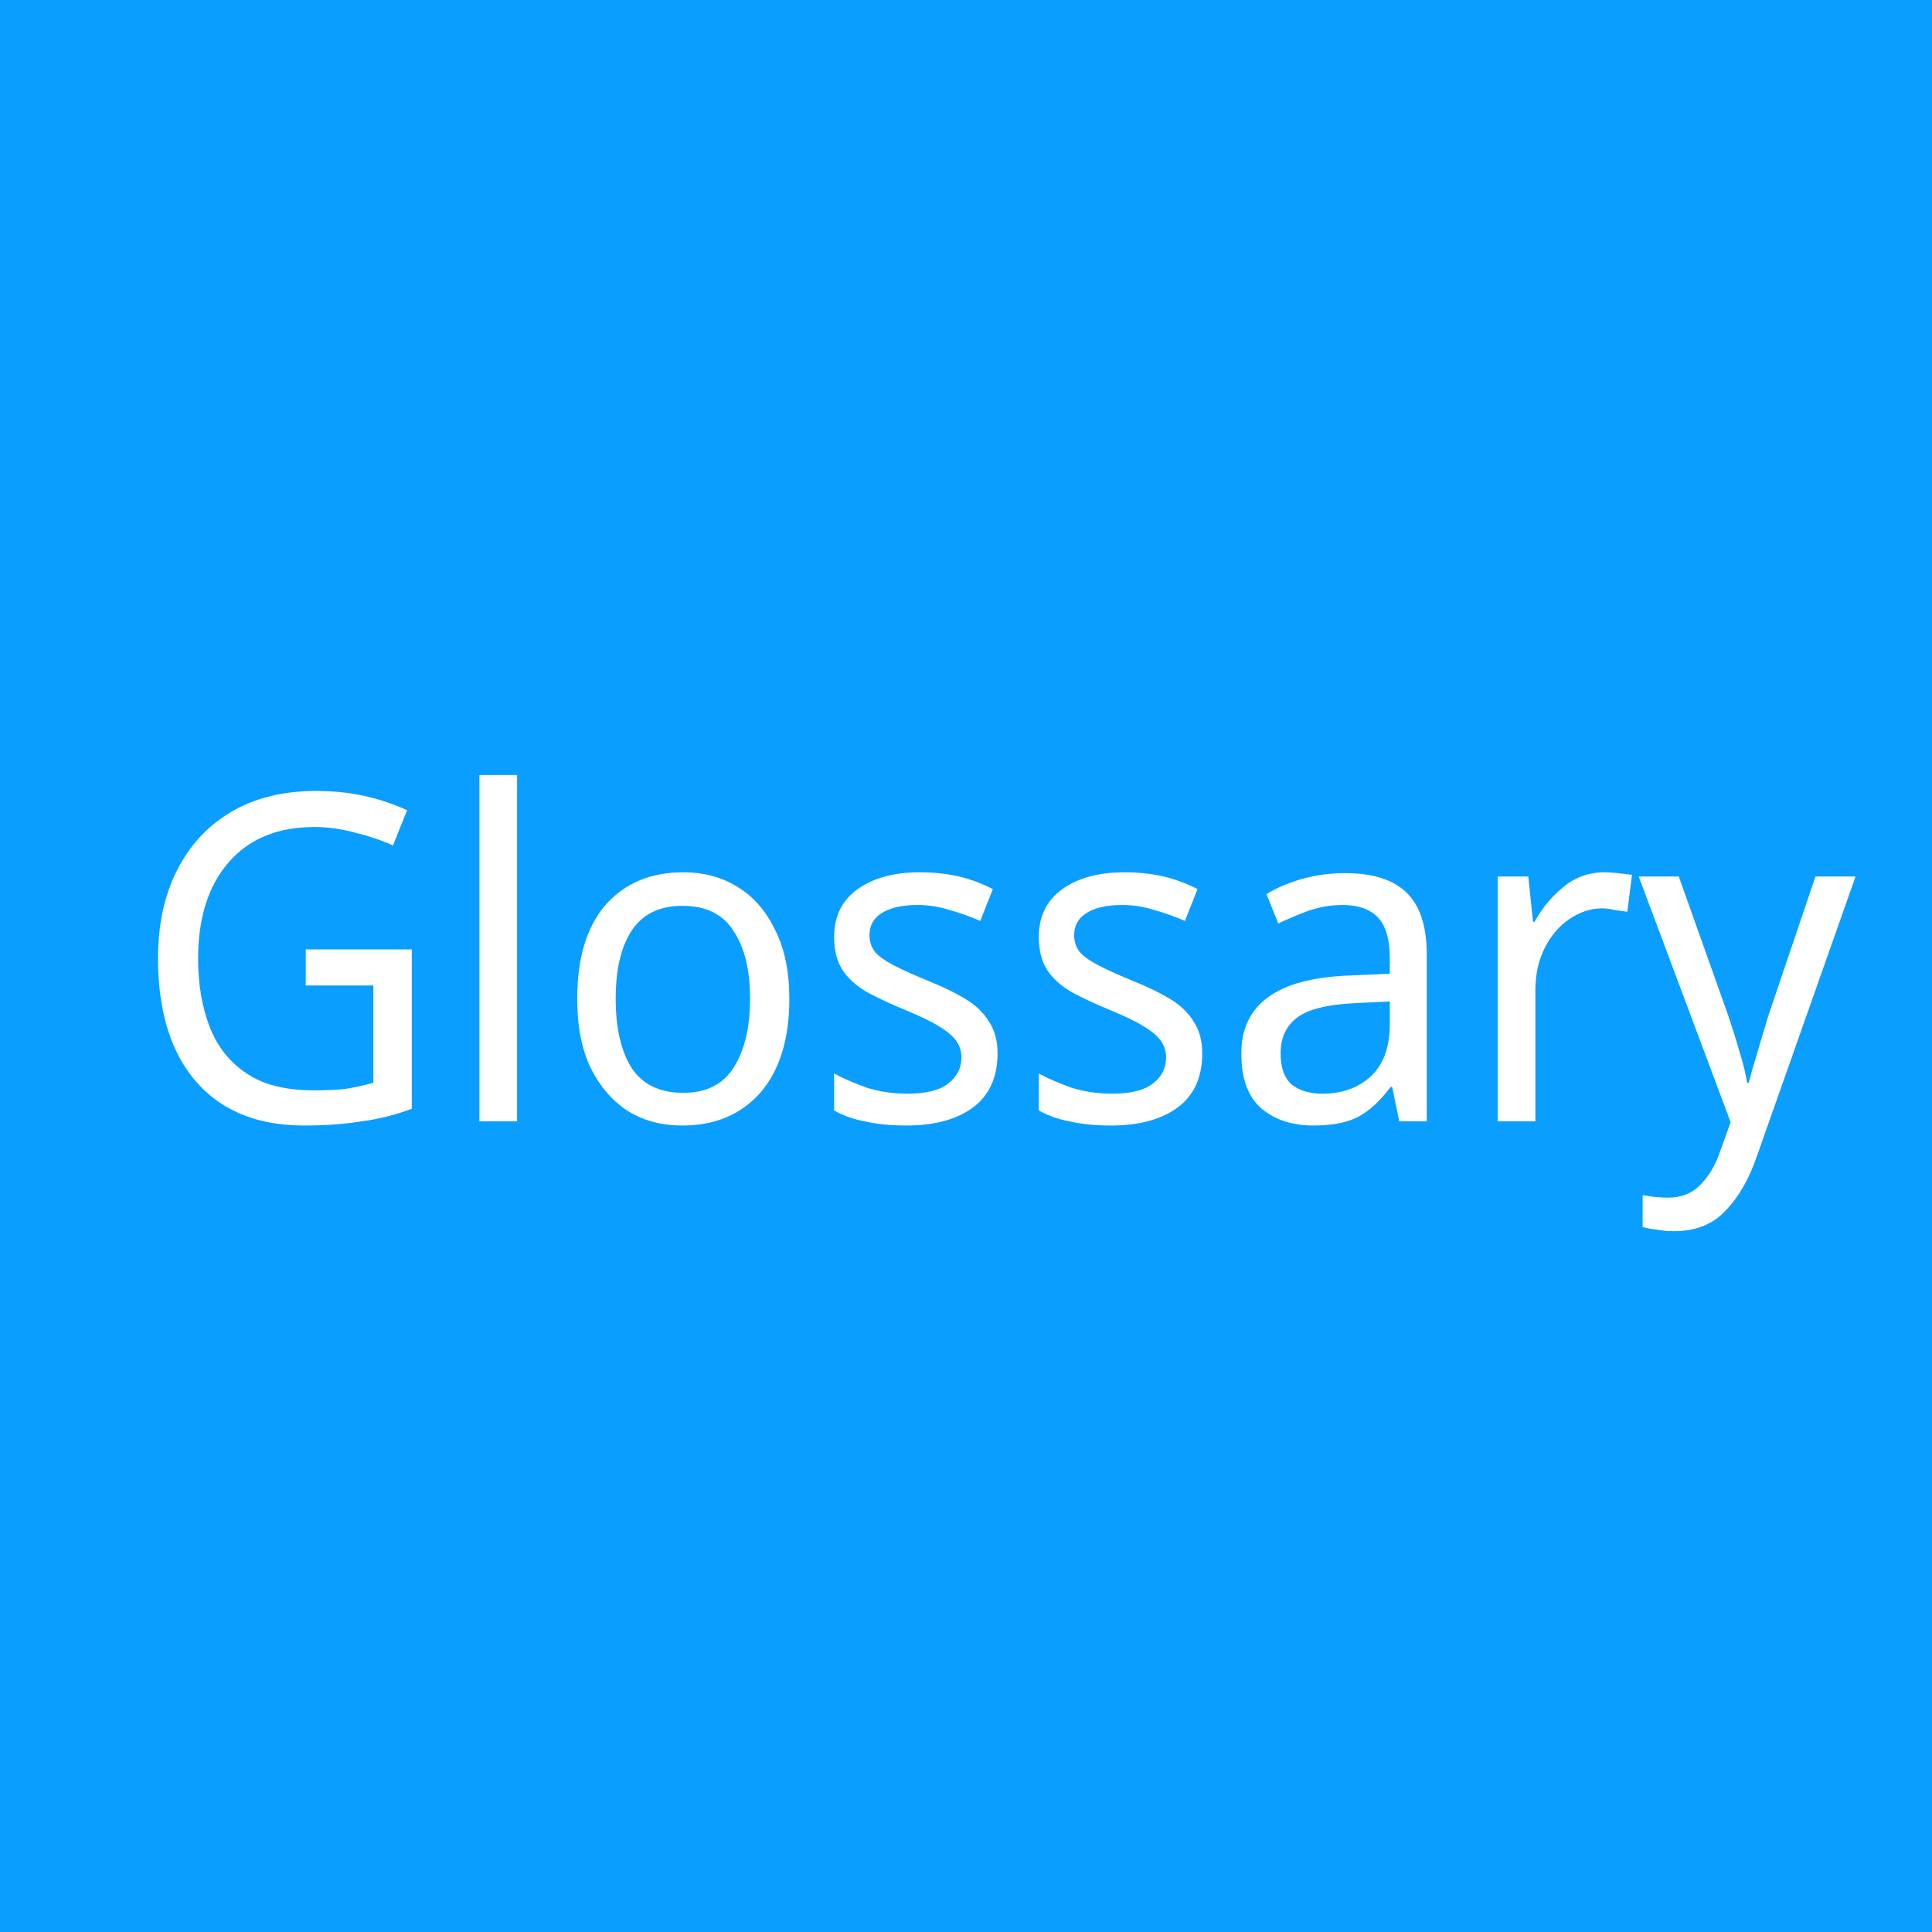
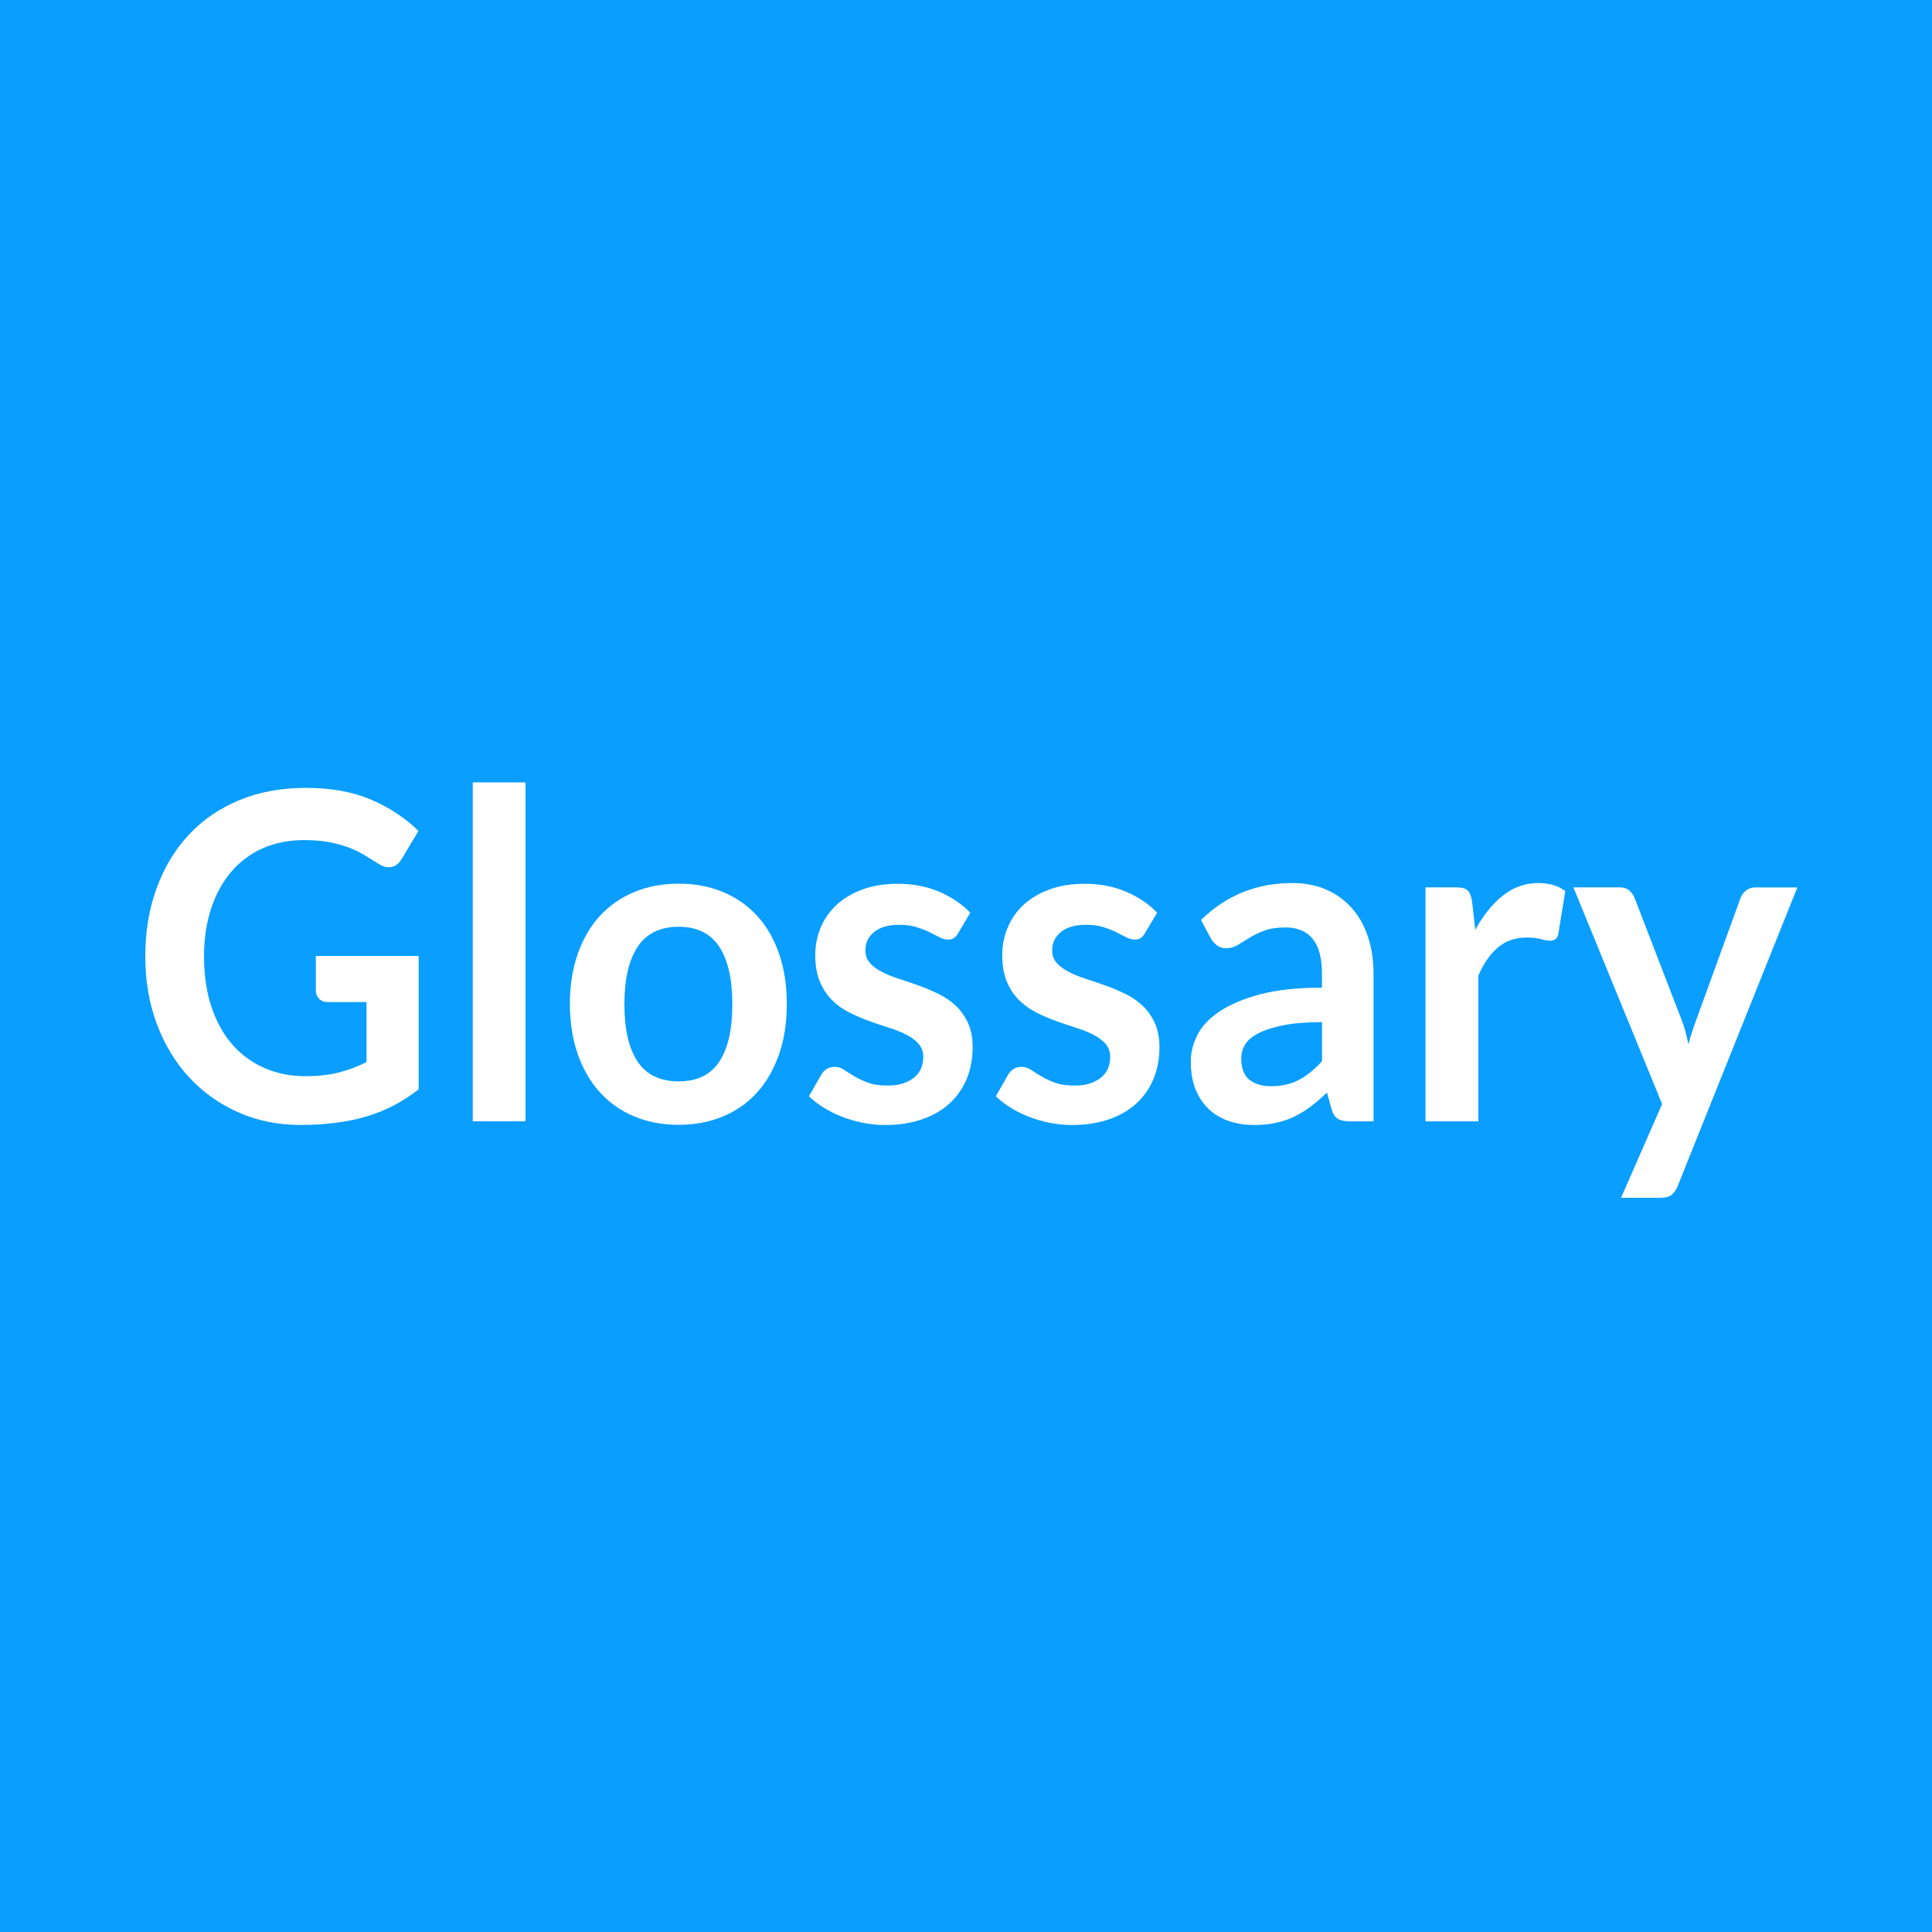
<svg xmlns="http://www.w3.org/2000/svg" version="1.1" id="Layer_1" x="0px" y="0px" viewBox="0 0 36 36" style="enable-background:new 0 0 36 36;" xml:space="preserve">
  <style type="text/css">
	.st0{fill:#099EFF;}
- 	.st1{fill:#FFFFFF;}
- 	.st2{font-family:'Lato-Bold';}
- 	.st3{font-size:8.5px;}
+ 	.st1{enable-background:new    ;}
+ 	.st2{fill:#FFFFFF;}
</style>
-   <rect x="0" y="0" class="st0" width="36" height="36" />
-   <text transform="matrix(0.937 0 0 1 2.4614 20.8945)" class="st1 st2 st3">Glossary</text>
+   <rect class="st0" width="36" height="36" />
+   <g class="st1">
+     <path class="st2" d="M5.687,20.053c0.242,0,0.452-0.023,0.631-0.07   s0.35-0.111,0.512-0.193V18.672H6.109c-0.069,0-0.124-0.021-0.164-0.062   c-0.04-0.041-0.06-0.092-0.06-0.151v-0.646h1.916v2.485   c-0.146,0.114-0.298,0.213-0.456,0.296c-0.158,0.084-0.327,0.152-0.506,0.206   c-0.179,0.055-0.371,0.094-0.575,0.121c-0.205,0.027-0.425,0.041-0.661,0.041   c-0.419,0-0.806-0.078-1.159-0.234c-0.354-0.156-0.659-0.372-0.916-0.65   c-0.258-0.277-0.459-0.609-0.604-0.994c-0.145-0.385-0.217-0.806-0.217-1.262   c0-0.462,0.07-0.885,0.211-1.271c0.141-0.386,0.34-0.717,0.599-0.995   s0.573-0.493,0.942-0.646c0.369-0.153,0.783-0.229,1.243-0.229   c0.47,0,0.876,0.074,1.22,0.223c0.344,0.148,0.635,0.342,0.875,0.58   l-0.311,0.519c-0.061,0.104-0.142,0.157-0.243,0.157   c-0.064,0-0.129-0.023-0.195-0.068c-0.085-0.054-0.172-0.107-0.261-0.161   s-0.187-0.101-0.294-0.141c-0.108-0.04-0.229-0.072-0.363-0.098   c-0.134-0.025-0.289-0.038-0.464-0.038c-0.284,0-0.541,0.051-0.771,0.153   s-0.425,0.248-0.587,0.438c-0.162,0.19-0.287,0.418-0.374,0.684   c-0.088,0.267-0.132,0.564-0.132,0.893c0,0.354,0.047,0.669,0.14,0.946   c0.093,0.275,0.223,0.51,0.39,0.699C4.5,19.656,4.699,19.802,4.93,19.902   C5.161,20.003,5.413,20.053,5.687,20.053z" />
+     <path class="st2" d="M9.792,14.579v6.315H8.809v-6.315H9.792z" />
+     <path class="st2" d="M12.647,16.466c0.305,0,0.582,0.053,0.83,0.157   c0.248,0.105,0.46,0.254,0.635,0.446c0.175,0.193,0.311,0.428,0.406,0.706   c0.096,0.278,0.143,0.588,0.143,0.931c0,0.345-0.047,0.658-0.143,0.935   s-0.231,0.515-0.406,0.71s-0.387,0.346-0.635,0.45   c-0.248,0.105-0.525,0.158-0.83,0.158c-0.306,0-0.583-0.053-0.833-0.158   c-0.25-0.104-0.462-0.255-0.639-0.45c-0.176-0.195-0.313-0.433-0.41-0.71   c-0.097-0.277-0.146-0.59-0.146-0.935c0-0.343,0.049-0.653,0.146-0.931   c0.097-0.277,0.234-0.513,0.41-0.706c0.177-0.192,0.39-0.341,0.639-0.446   C12.064,16.519,12.342,16.466,12.647,16.466z M12.647,20.15   c0.34,0,0.591-0.121,0.754-0.365c0.164-0.244,0.245-0.601,0.245-1.071   s-0.082-0.829-0.245-1.075c-0.163-0.247-0.415-0.37-0.754-0.37   c-0.345,0-0.6,0.124-0.765,0.372s-0.247,0.605-0.247,1.073   c0,0.467,0.083,0.824,0.247,1.069S12.302,20.15,12.647,20.15z" />
+     <path class="st2" d="M17.856,17.384c-0.026,0.045-0.054,0.078-0.083,0.096   c-0.029,0.019-0.066,0.028-0.111,0.028c-0.048,0-0.099-0.014-0.153-0.042   c-0.055-0.028-0.118-0.06-0.189-0.096c-0.071-0.035-0.153-0.067-0.245-0.096   c-0.092-0.028-0.2-0.042-0.325-0.042c-0.194,0-0.346,0.044-0.458,0.132   c-0.111,0.088-0.167,0.203-0.167,0.344c0,0.093,0.028,0.172,0.085,0.236   c0.057,0.064,0.133,0.12,0.227,0.168s0.201,0.091,0.32,0.129   c0.12,0.039,0.242,0.08,0.367,0.125c0.125,0.045,0.247,0.097,0.366,0.155   s0.226,0.132,0.321,0.221c0.094,0.089,0.169,0.196,0.227,0.321   c0.057,0.125,0.086,0.275,0.086,0.451c0,0.209-0.036,0.402-0.107,0.58   c-0.072,0.177-0.177,0.33-0.315,0.459s-0.309,0.229-0.512,0.301   s-0.436,0.109-0.699,0.109c-0.141,0-0.278-0.014-0.412-0.041   c-0.134-0.027-0.263-0.064-0.386-0.112s-0.238-0.104-0.343-0.17   c-0.104-0.065-0.197-0.136-0.276-0.212l0.227-0.4   c0.029-0.048,0.064-0.085,0.104-0.11c0.04-0.025,0.09-0.038,0.151-0.038   s0.119,0.019,0.173,0.055c0.055,0.037,0.118,0.077,0.189,0.119   c0.071,0.043,0.156,0.082,0.252,0.119c0.097,0.037,0.22,0.055,0.369,0.055   c0.117,0,0.217-0.014,0.301-0.044c0.083-0.03,0.152-0.069,0.207-0.116   c0.054-0.049,0.094-0.105,0.119-0.168c0.025-0.064,0.038-0.131,0.038-0.198   c0-0.103-0.029-0.186-0.086-0.251c-0.057-0.064-0.132-0.121-0.227-0.17   c-0.094-0.048-0.202-0.092-0.323-0.129c-0.121-0.039-0.244-0.08-0.37-0.126   c-0.126-0.045-0.25-0.098-0.371-0.159s-0.229-0.138-0.323-0.232   c-0.094-0.093-0.17-0.208-0.227-0.344c-0.057-0.136-0.086-0.3-0.086-0.493   c0-0.179,0.033-0.349,0.1-0.51c0.066-0.161,0.164-0.302,0.293-0.423   c0.128-0.12,0.289-0.217,0.481-0.289c0.193-0.072,0.415-0.108,0.667-0.108   c0.282,0,0.538,0.05,0.769,0.149c0.231,0.099,0.424,0.229,0.578,0.391   L17.856,17.384z" />
+     <path class="st2" d="M21.336,17.384c-0.025,0.045-0.054,0.078-0.083,0.096   c-0.029,0.019-0.066,0.028-0.111,0.028c-0.048,0-0.099-0.014-0.153-0.042   s-0.117-0.06-0.189-0.096c-0.071-0.035-0.153-0.067-0.244-0.096   c-0.092-0.028-0.2-0.042-0.325-0.042c-0.194,0-0.347,0.044-0.458,0.132   s-0.167,0.203-0.167,0.344c0,0.093,0.028,0.172,0.085,0.236   c0.058,0.064,0.133,0.12,0.228,0.168s0.201,0.091,0.32,0.129   c0.12,0.039,0.241,0.08,0.366,0.125s0.247,0.097,0.367,0.155   c0.119,0.058,0.226,0.132,0.32,0.221c0.094,0.089,0.17,0.196,0.227,0.321   c0.057,0.125,0.086,0.275,0.086,0.451c0,0.209-0.036,0.402-0.107,0.58   c-0.072,0.177-0.177,0.33-0.314,0.459c-0.139,0.129-0.309,0.229-0.512,0.301   s-0.437,0.109-0.699,0.109c-0.141,0-0.278-0.014-0.412-0.041   c-0.135-0.027-0.263-0.064-0.387-0.112c-0.123-0.048-0.237-0.104-0.342-0.17   c-0.104-0.065-0.197-0.136-0.276-0.212l0.227-0.4   c0.029-0.048,0.064-0.085,0.104-0.11c0.04-0.025,0.09-0.038,0.152-0.038   c0.061,0,0.119,0.019,0.173,0.055c0.055,0.037,0.118,0.077,0.189,0.119   c0.071,0.043,0.155,0.082,0.253,0.119c0.097,0.037,0.219,0.055,0.368,0.055   c0.116,0,0.217-0.014,0.301-0.044c0.083-0.03,0.152-0.069,0.207-0.116   c0.054-0.049,0.095-0.105,0.119-0.168c0.025-0.064,0.038-0.131,0.038-0.198   c0-0.103-0.029-0.186-0.086-0.251c-0.057-0.064-0.133-0.121-0.227-0.17   c-0.094-0.048-0.202-0.092-0.322-0.129c-0.121-0.039-0.244-0.08-0.371-0.126   c-0.126-0.045-0.25-0.098-0.37-0.159s-0.229-0.138-0.323-0.232   c-0.094-0.093-0.17-0.208-0.227-0.344c-0.057-0.136-0.086-0.3-0.086-0.493   c0-0.179,0.033-0.349,0.1-0.51c0.066-0.161,0.164-0.302,0.292-0.423   c0.129-0.12,0.289-0.217,0.482-0.289c0.192-0.072,0.414-0.108,0.666-0.108   c0.282,0,0.538,0.05,0.77,0.149c0.23,0.099,0.424,0.229,0.577,0.391   L21.336,17.384z" />
+     <path class="st2" d="M25.594,20.895h-0.442c-0.093,0-0.165-0.015-0.219-0.045   c-0.054-0.029-0.093-0.09-0.12-0.18l-0.087-0.311   c-0.104,0.099-0.205,0.186-0.305,0.262c-0.1,0.074-0.202,0.137-0.309,0.188   c-0.106,0.051-0.22,0.089-0.339,0.114S23.521,20.963,23.375,20.963   c-0.172,0-0.332-0.025-0.478-0.074c-0.146-0.051-0.271-0.125-0.376-0.225   c-0.105-0.1-0.187-0.223-0.245-0.371c-0.059-0.147-0.087-0.32-0.087-0.516   c0-0.165,0.039-0.328,0.121-0.488c0.08-0.16,0.215-0.306,0.404-0.435   c0.188-0.129,0.439-0.237,0.752-0.322c0.313-0.085,0.703-0.128,1.167-0.128v-0.257   c0-0.294-0.058-0.512-0.173-0.653c-0.115-0.142-0.283-0.212-0.504-0.212   c-0.16,0-0.292,0.02-0.398,0.059c-0.105,0.04-0.198,0.084-0.277,0.134   c-0.078,0.049-0.15,0.094-0.217,0.134s-0.139,0.06-0.219,0.06   c-0.066,0-0.123-0.019-0.171-0.055c-0.048-0.037-0.087-0.083-0.116-0.136   l-0.179-0.336c0.47-0.459,1.036-0.688,1.7-0.688   c0.239,0,0.452,0.042,0.64,0.125c0.187,0.083,0.346,0.2,0.476,0.349   c0.13,0.148,0.229,0.327,0.297,0.533c0.067,0.207,0.102,0.434,0.102,0.68   V20.895z M23.682,20.24c0.102,0,0.194-0.01,0.279-0.029   s0.165-0.049,0.24-0.088c0.076-0.039,0.149-0.088,0.22-0.145   s0.142-0.125,0.213-0.203v-0.729c-0.286,0-0.526,0.019-0.719,0.058   s-0.347,0.088-0.464,0.148c-0.117,0.059-0.199,0.129-0.249,0.209   c-0.049,0.08-0.073,0.167-0.073,0.262c0,0.186,0.051,0.317,0.152,0.397   C23.385,20.2,23.518,20.24,23.682,20.24z" />
+     <path class="st2" d="M26.562,20.895v-4.36h0.577c0.102,0,0.172,0.02,0.211,0.06   c0.04,0.04,0.066,0.107,0.08,0.204l0.06,0.527   c0.146-0.27,0.317-0.482,0.514-0.638s0.417-0.234,0.661-0.234   c0.201,0,0.369,0.05,0.502,0.149l-0.128,0.786   c-0.008,0.051-0.024,0.087-0.052,0.108c-0.026,0.021-0.062,0.032-0.107,0.032   c-0.039,0-0.094-0.01-0.163-0.029c-0.069-0.02-0.161-0.03-0.274-0.03   c-0.205,0-0.381,0.06-0.526,0.18c-0.146,0.121-0.269,0.297-0.37,0.529v2.716   H26.562z" />
+     <path class="st2" d="M31.264,22.094c-0.029,0.072-0.066,0.129-0.113,0.167   c-0.046,0.038-0.117,0.058-0.213,0.058h-0.732l0.765-1.747l-1.653-4.037h0.861   c0.079,0,0.141,0.02,0.183,0.06c0.042,0.04,0.074,0.085,0.096,0.136   l0.872,2.261c0.029,0.074,0.055,0.15,0.076,0.23   c0.021,0.078,0.039,0.158,0.055,0.237c0.021-0.082,0.045-0.161,0.07-0.237   c0.025-0.077,0.053-0.155,0.082-0.234l0.82-2.257   c0.021-0.057,0.056-0.104,0.105-0.14c0.049-0.037,0.104-0.055,0.164-0.055   h0.789L31.264,22.094z" />
+   </g>
</svg>
